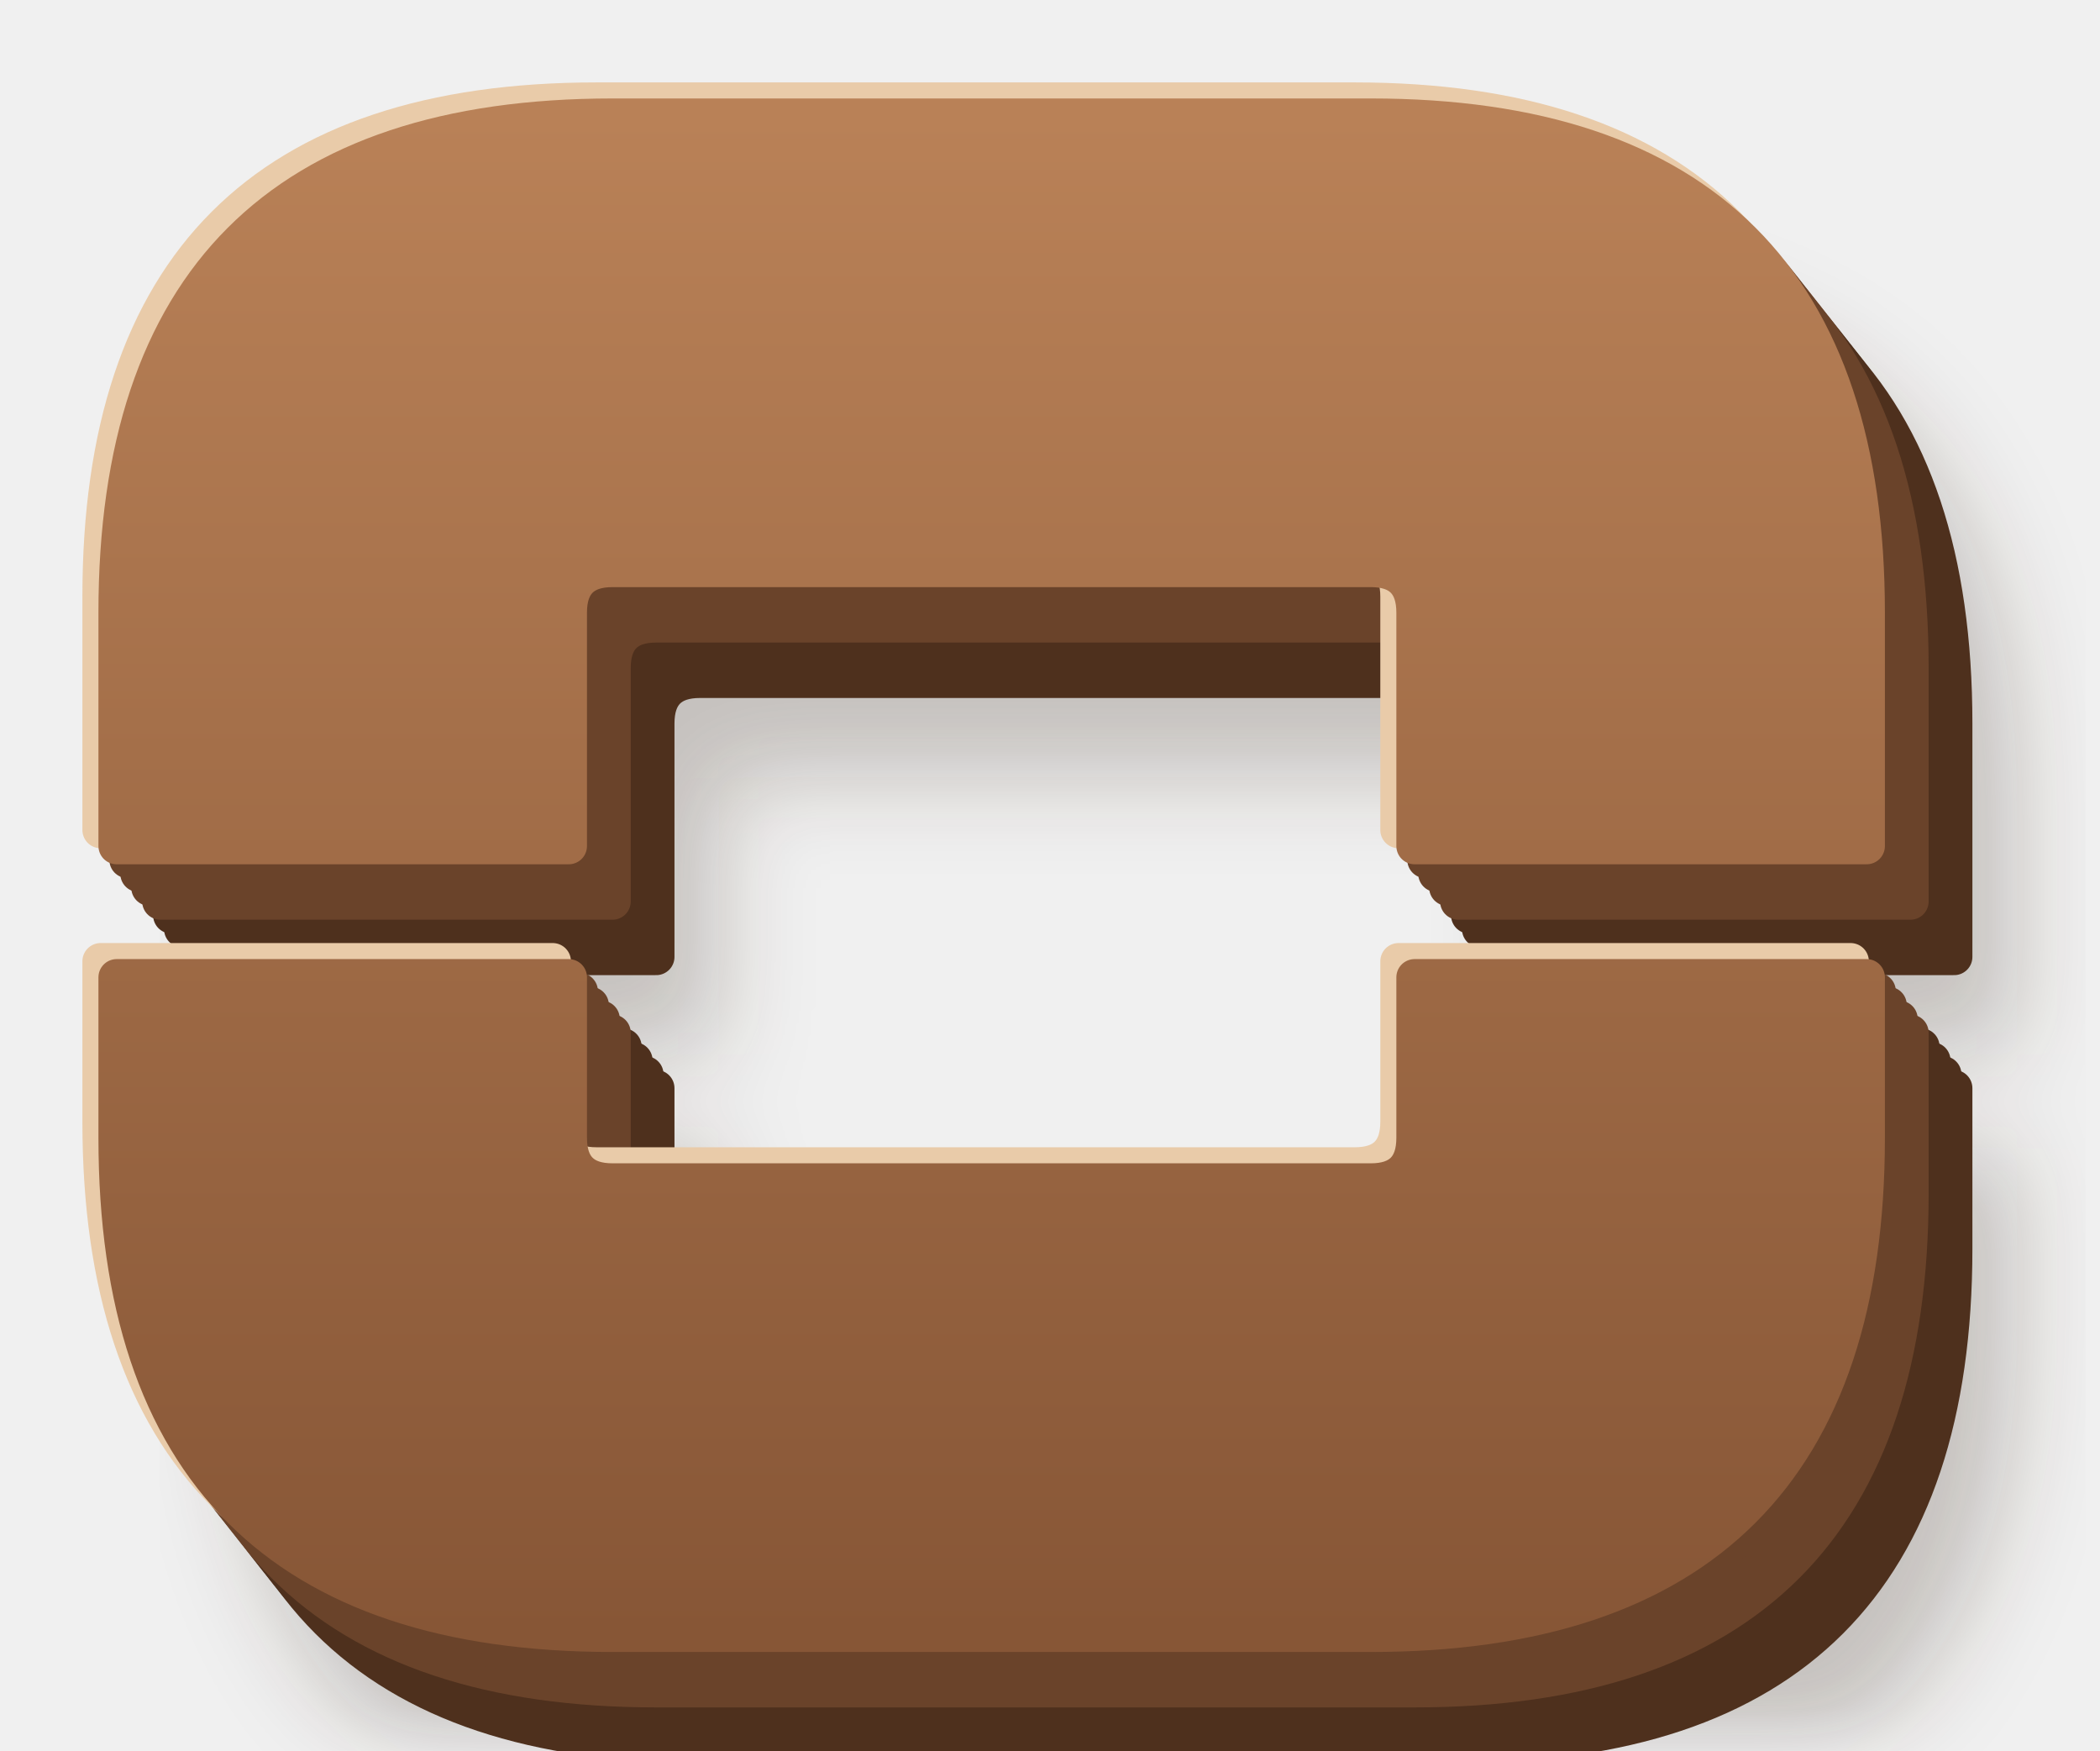
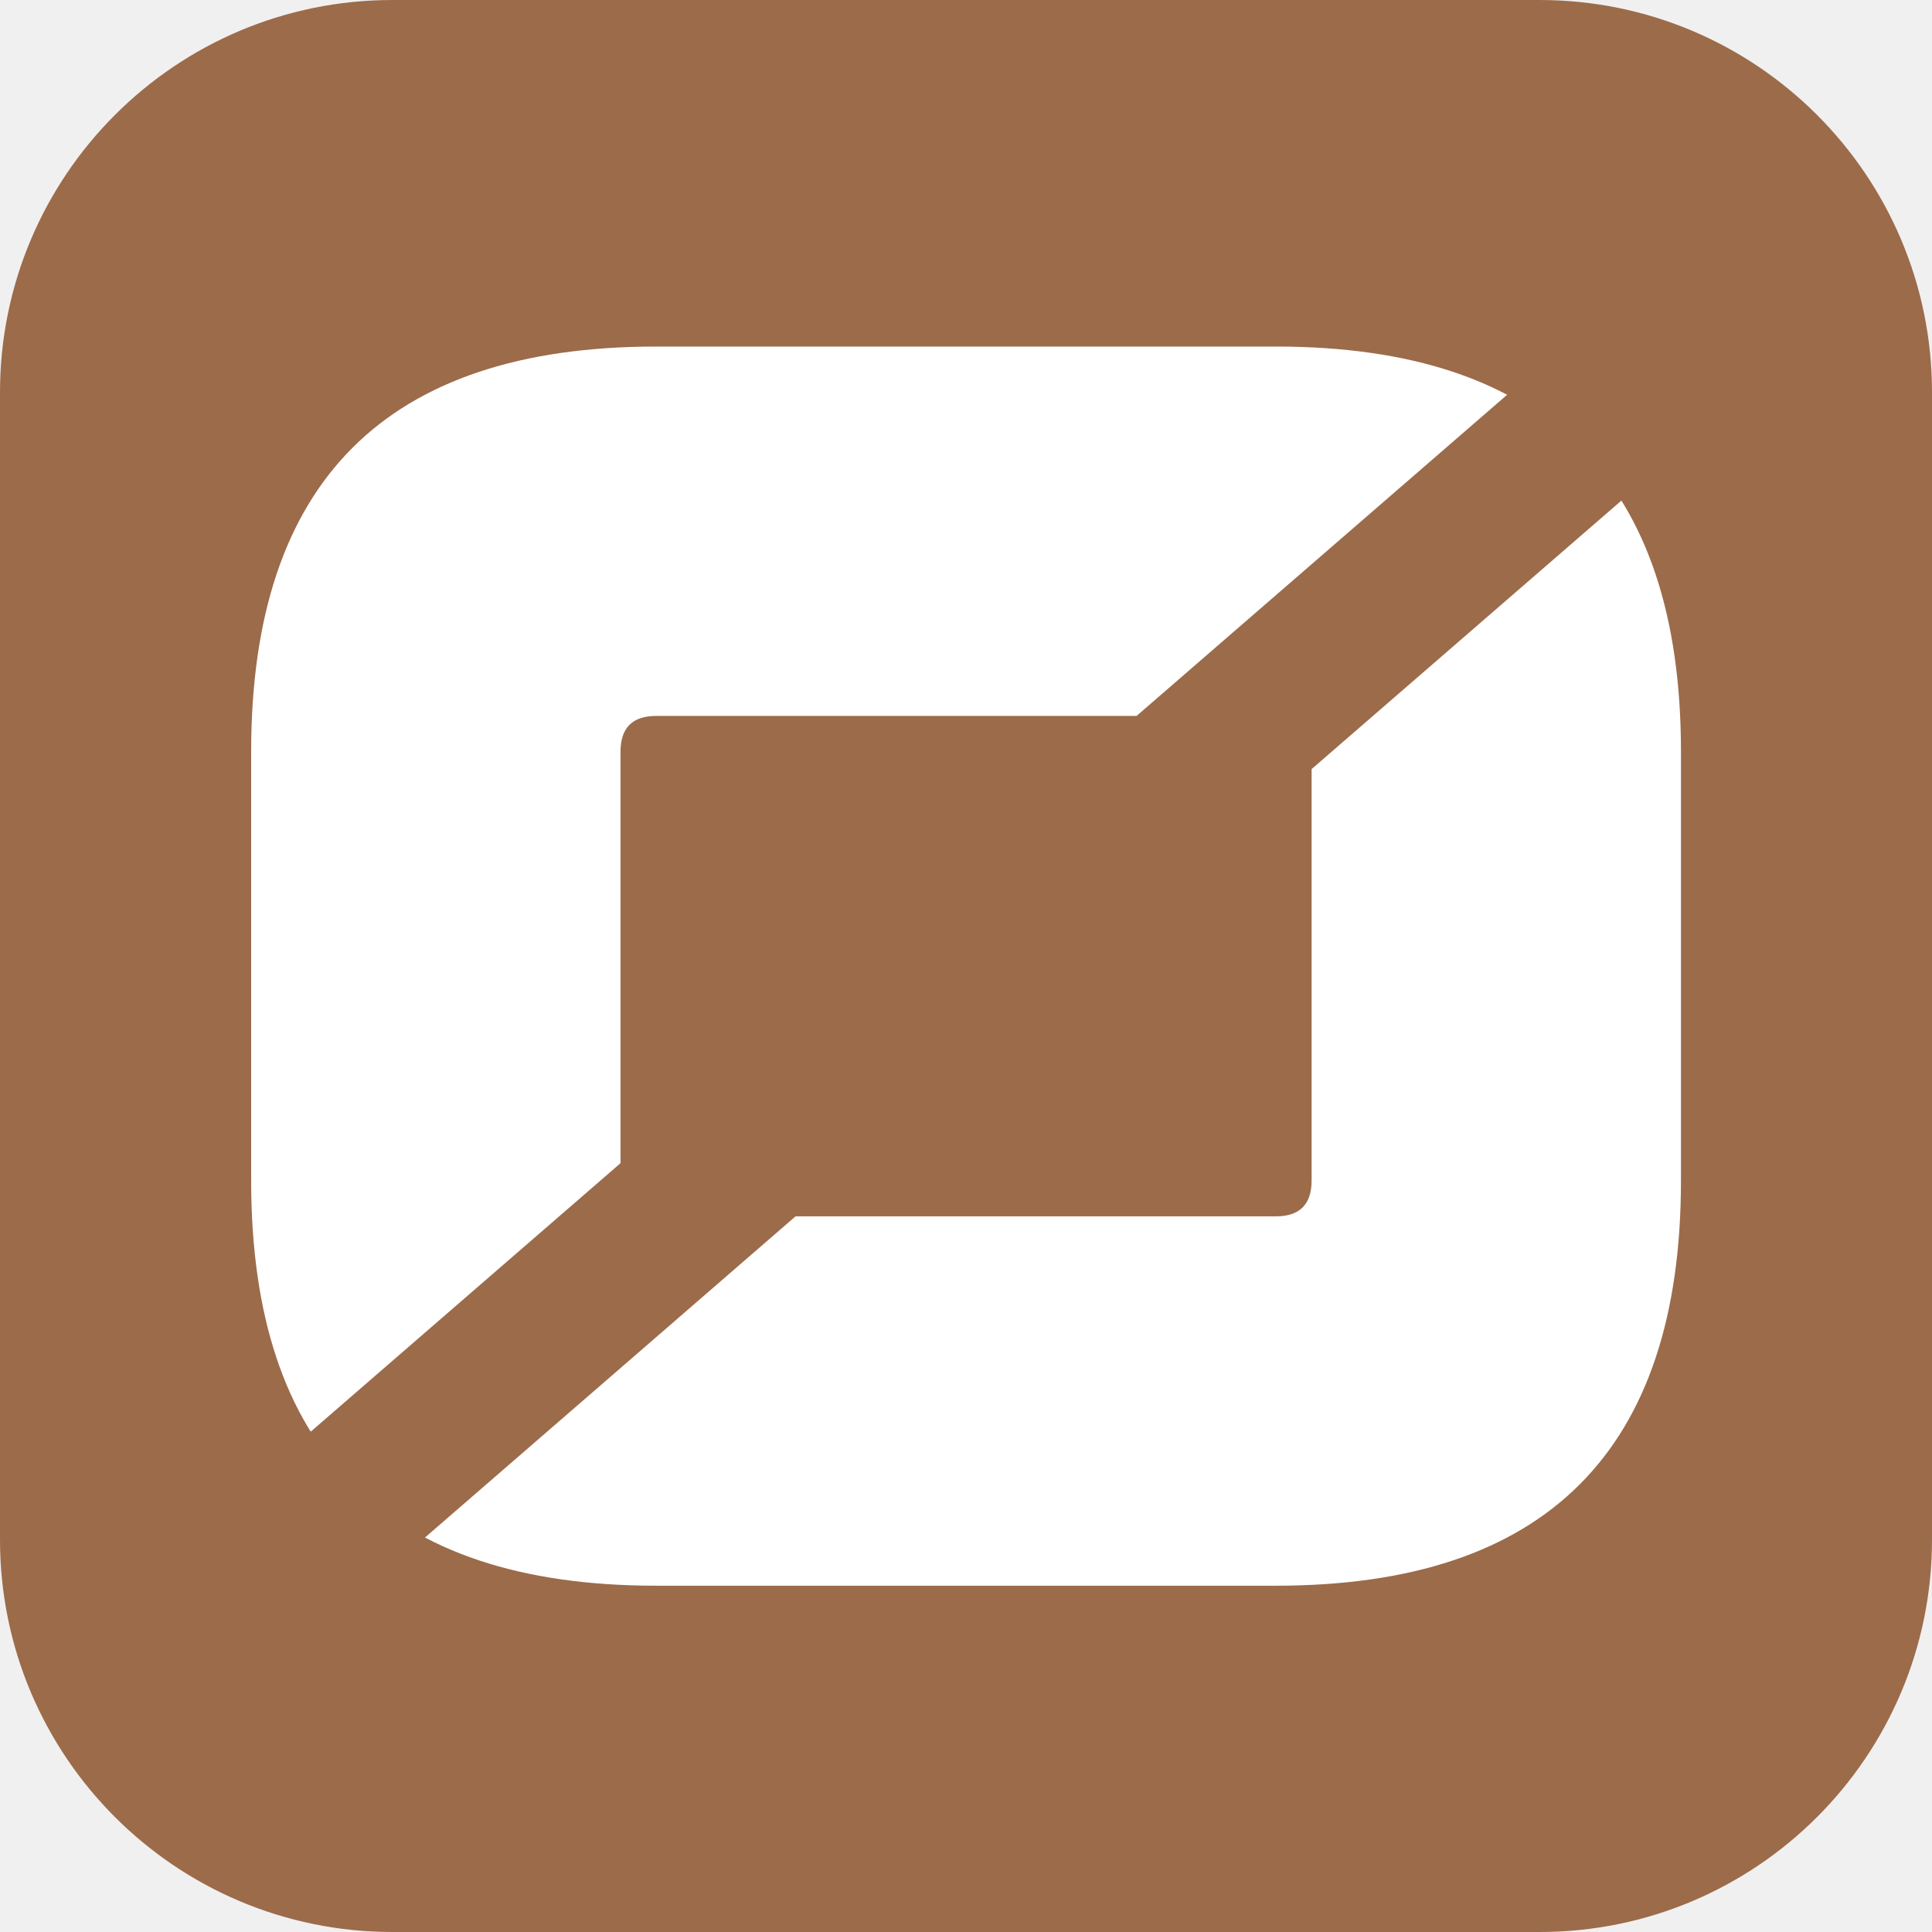
- <svg xmlns="http://www.w3.org/2000/svg" viewBox="-8 -8 144 120" width="144" height="120" role="img" aria-label="Kabuor Dine">
-   <defs>
-     <linearGradient id="kd-face" gradientUnits="userSpaceOnUse" x1="0" y1="0" x2="0" y2="104">
-       <stop offset="0" stop-color="#B98157" />
-       <stop offset="1" stop-color="#875636" />
-     </linearGradient>
-     <filter id="kd-shadow" x="-5%" y="-20%" width="110%" height="160%">
-       <feGaussianBlur stdDeviation="3.2" />
-     </filter>
-     <g id="kd-word" stroke-width="2.5" stroke-linejoin="round">
-       <g transform="translate(0 0)">
-         <path d="M 0.00 50.00 L 31.00 50.00 V 34.00 Q 31.00 31.00 34.00 31.00 H 86.00 Q 89.00 31.00 89.00 34.00 V 50.00 H 120.00 V 34.00 Q 120.00 0.00 86.00 0.00 H 34.00 Q 0.00 0.00 0.00 34.00 Z M 0.00 59.00 L 31.00 59.00 V 70.00 Q 31.00 73.00 34.00 73.00 H 86.00 Q 89.00 73.00 89.00 70.00 V 59.00 H 120.00 V 70.00 Q 120.00 104.00 86.00 104.00 H 34.00 Q 0.00 104.00 0.00 70.00 Z" fill-rule="evenodd" />
-       </g>
-     </g>
-   </defs>
-   <use href="#kd-word" transform="translate(9 13)" fill="#2E1A0E" stroke="#2E1A0E" opacity="0.22" filter="url(#kd-shadow)" />
-   <use href="#kd-word" transform="translate(6.00 7.60)" fill="#4E301D" stroke="#4E301D" />
-   <use href="#kd-word" transform="translate(5.25 6.65)" fill="#4E301D" stroke="#4E301D" />
-   <use href="#kd-word" transform="translate(4.50 5.70)" fill="#4E301D" stroke="#4E301D" />
-   <use href="#kd-word" transform="translate(3.75 4.75)" fill="#4E301D" stroke="#4E301D" />
-   <use href="#kd-word" transform="translate(3.00 3.80)" fill="#6A432A" stroke="#6A432A" />
-   <use href="#kd-word" transform="translate(2.25 2.85)" fill="#6A432A" stroke="#6A432A" />
-   <use href="#kd-word" transform="translate(1.50 1.90)" fill="#6A432A" stroke="#6A432A" />
-   <use href="#kd-word" transform="translate(0.75 0.95)" fill="#6A432A" stroke="#6A432A" />
-   <use href="#kd-word" transform="translate(-1.1 -1.1)" fill="#E9CBA9" stroke="#E9CBA9" />
-   <use href="#kd-word" fill="url(#kd-face)" stroke="url(#kd-face)" />
+ <svg xmlns="http://www.w3.org/2000/svg" viewBox="0 0 64 64" width="64" height="64">
+   <rect width="64" height="64" rx="13" fill="#9C6B4A" />
+   <g transform="translate(8.32 11.48) scale(0.3947)">
+     <defs>
+       <clipPath id="ia">
+         <polygon points="-170.96,243.57 282.45,-149.39 -136.48,-174.71" />
+       </clipPath>
+       <clipPath id="ib">
+         <polygon points="-162.45,253.39 290.96,-139.57 256.48,278.71" />
+       </clipPath>
+     </defs>
+     <path d="M34.00 0.00 H86.00 Q120.00 0.00 120.00 34.00 V70.00 Q120.00 104.00 86.00 104.00 H34.00 Q0.00 104.00 0.00 70.00 V34.00 Q0.00 0.00 34.00 0.00 Z M34.00 31.00 H86.00 Q89.00 31.00 89.00 34.00 V70.00 Q89.00 73.00 86.00 73.00 H34.00 Q31.00 73.00 31.00 70.00 V34.00 Q31.00 31.00 34.00 31.00 Z" fill="#FFFFFF" fill-rule="evenodd" clip-path="url(#ia)" />
+     <path d="M34.00 0.00 H86.00 Q120.00 0.00 120.00 34.00 V70.00 Q120.00 104.00 86.00 104.00 H34.00 Q0.00 104.00 0.00 70.00 V34.00 Q0.00 0.00 34.00 0.00 Z M34.00 31.00 H86.00 Q89.00 31.00 89.00 34.00 V70.00 Q89.00 73.00 86.00 73.00 H34.00 Q31.00 73.00 31.00 70.00 V34.00 Q31.00 31.00 34.00 31.00 Z" fill="#FFFFFF" fill-rule="evenodd" clip-path="url(#ib)" />
+   </g>
</svg>
